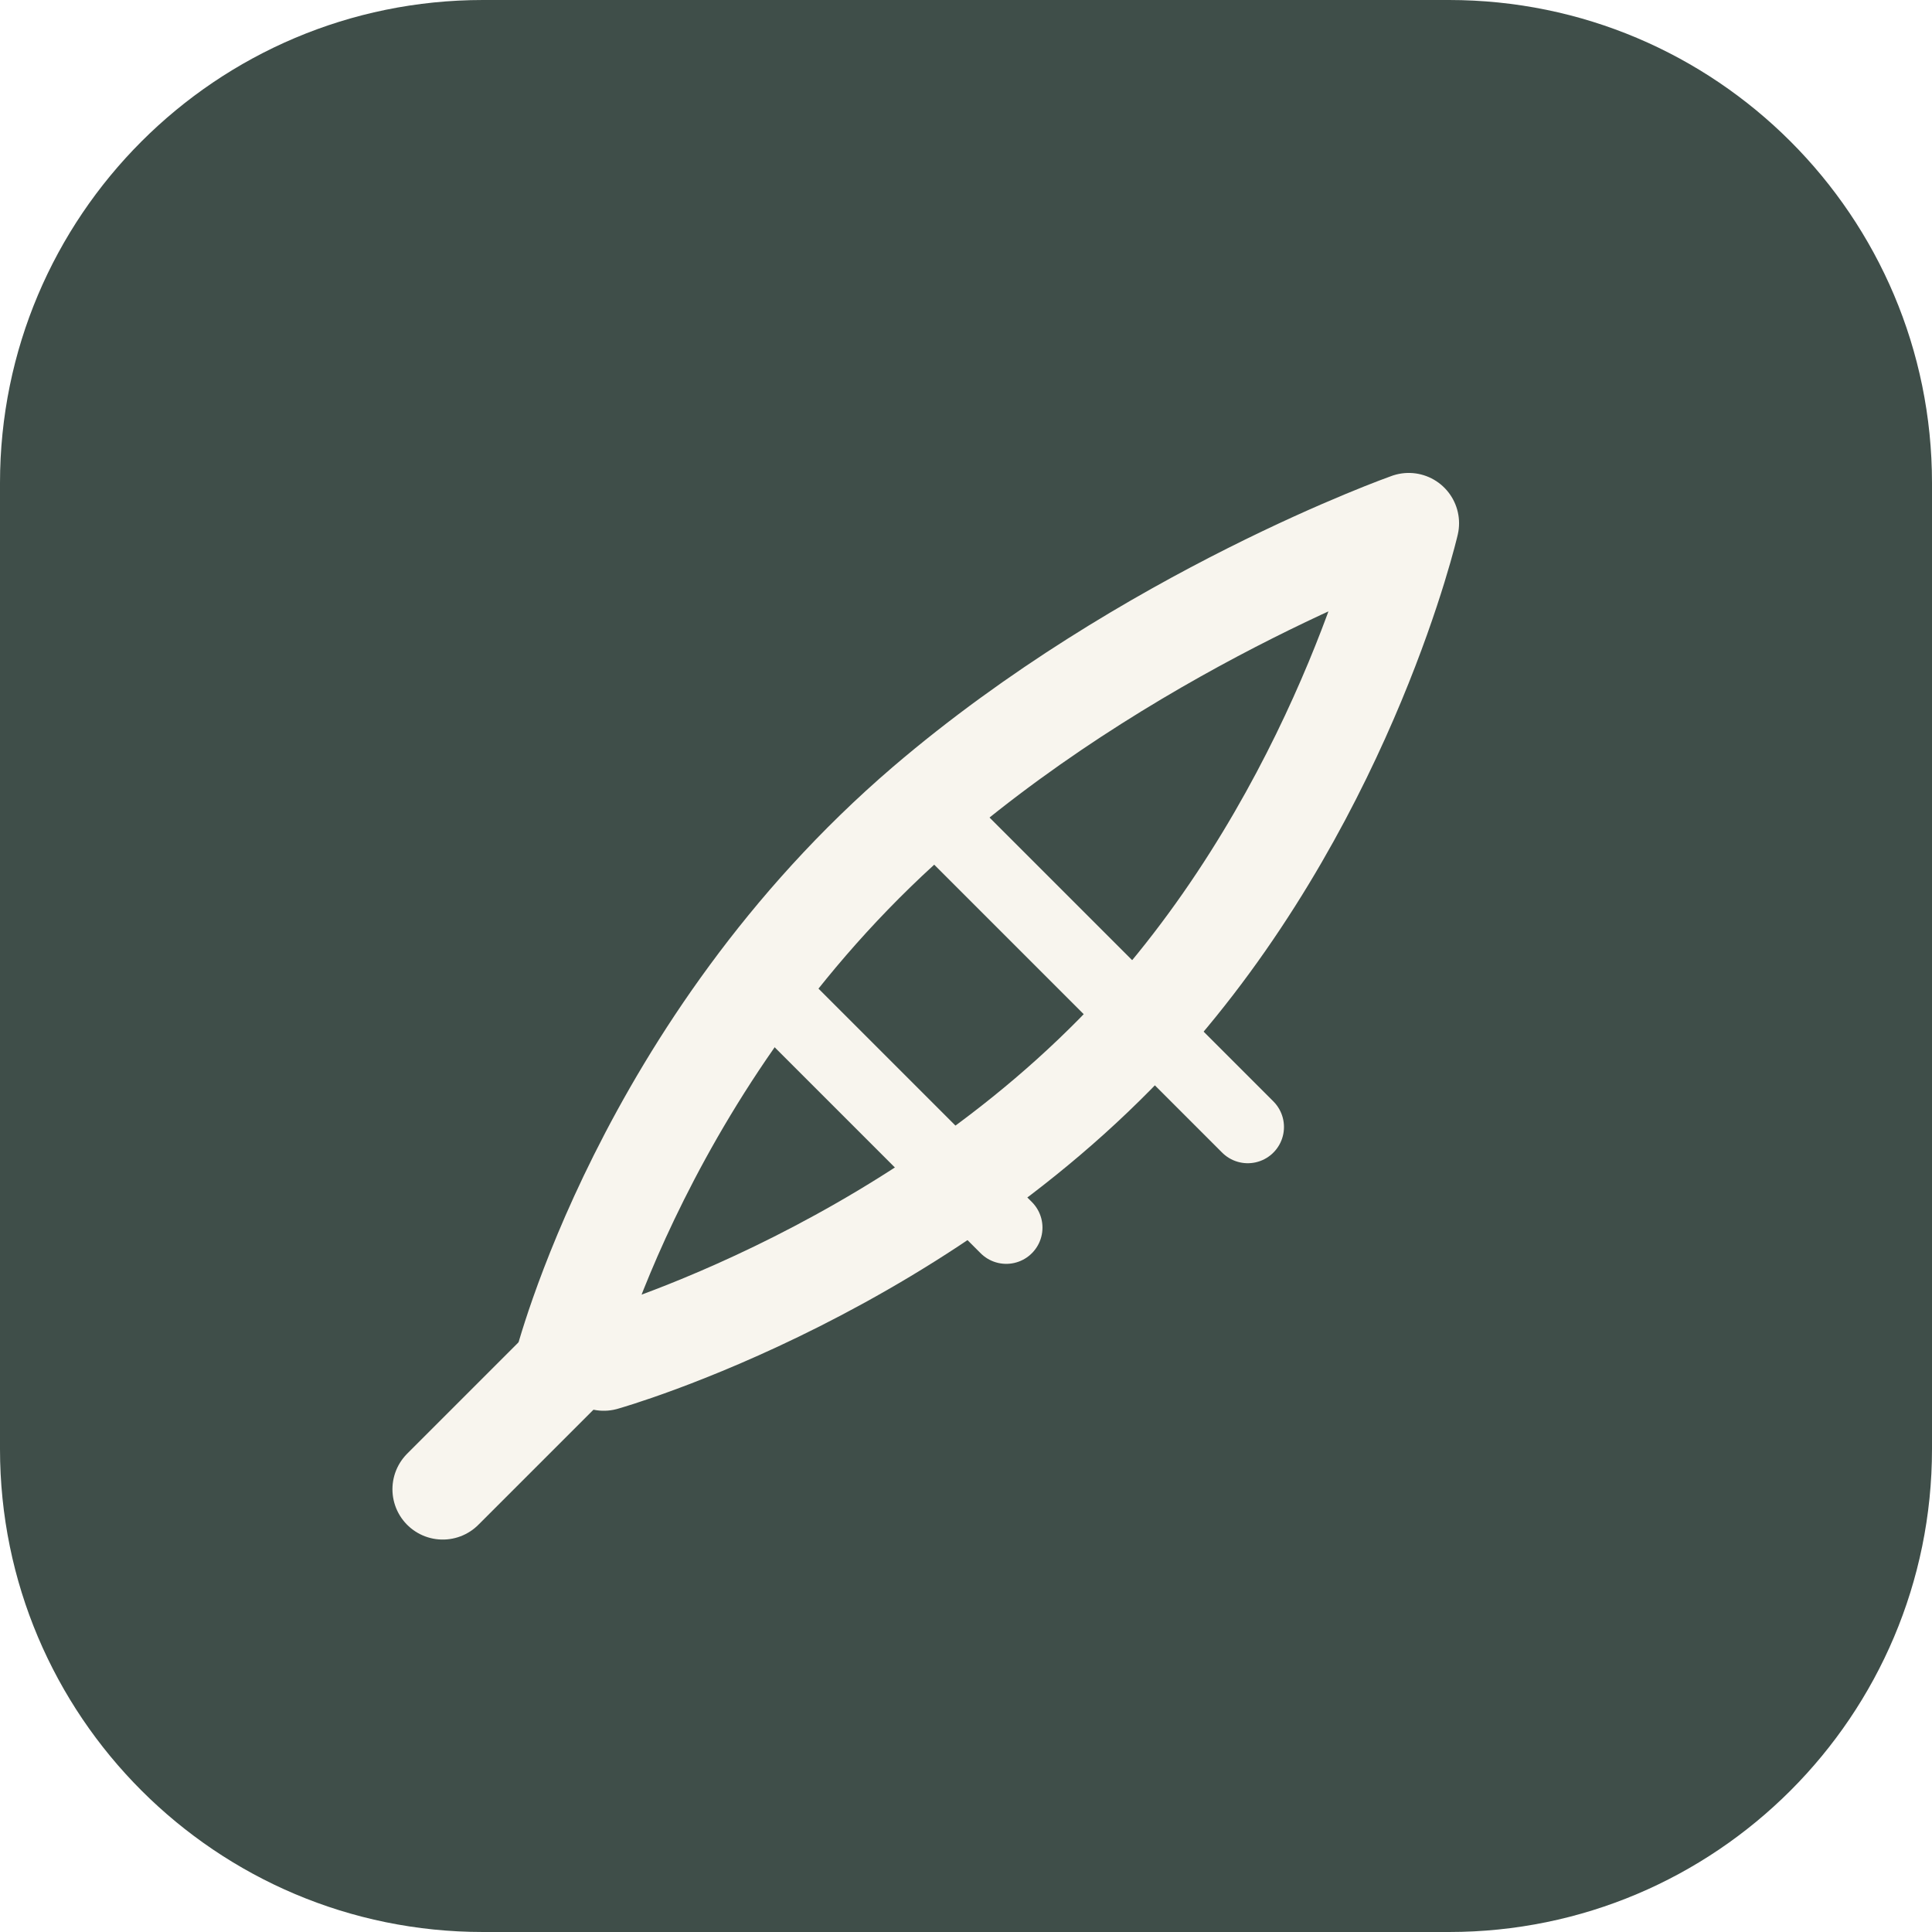
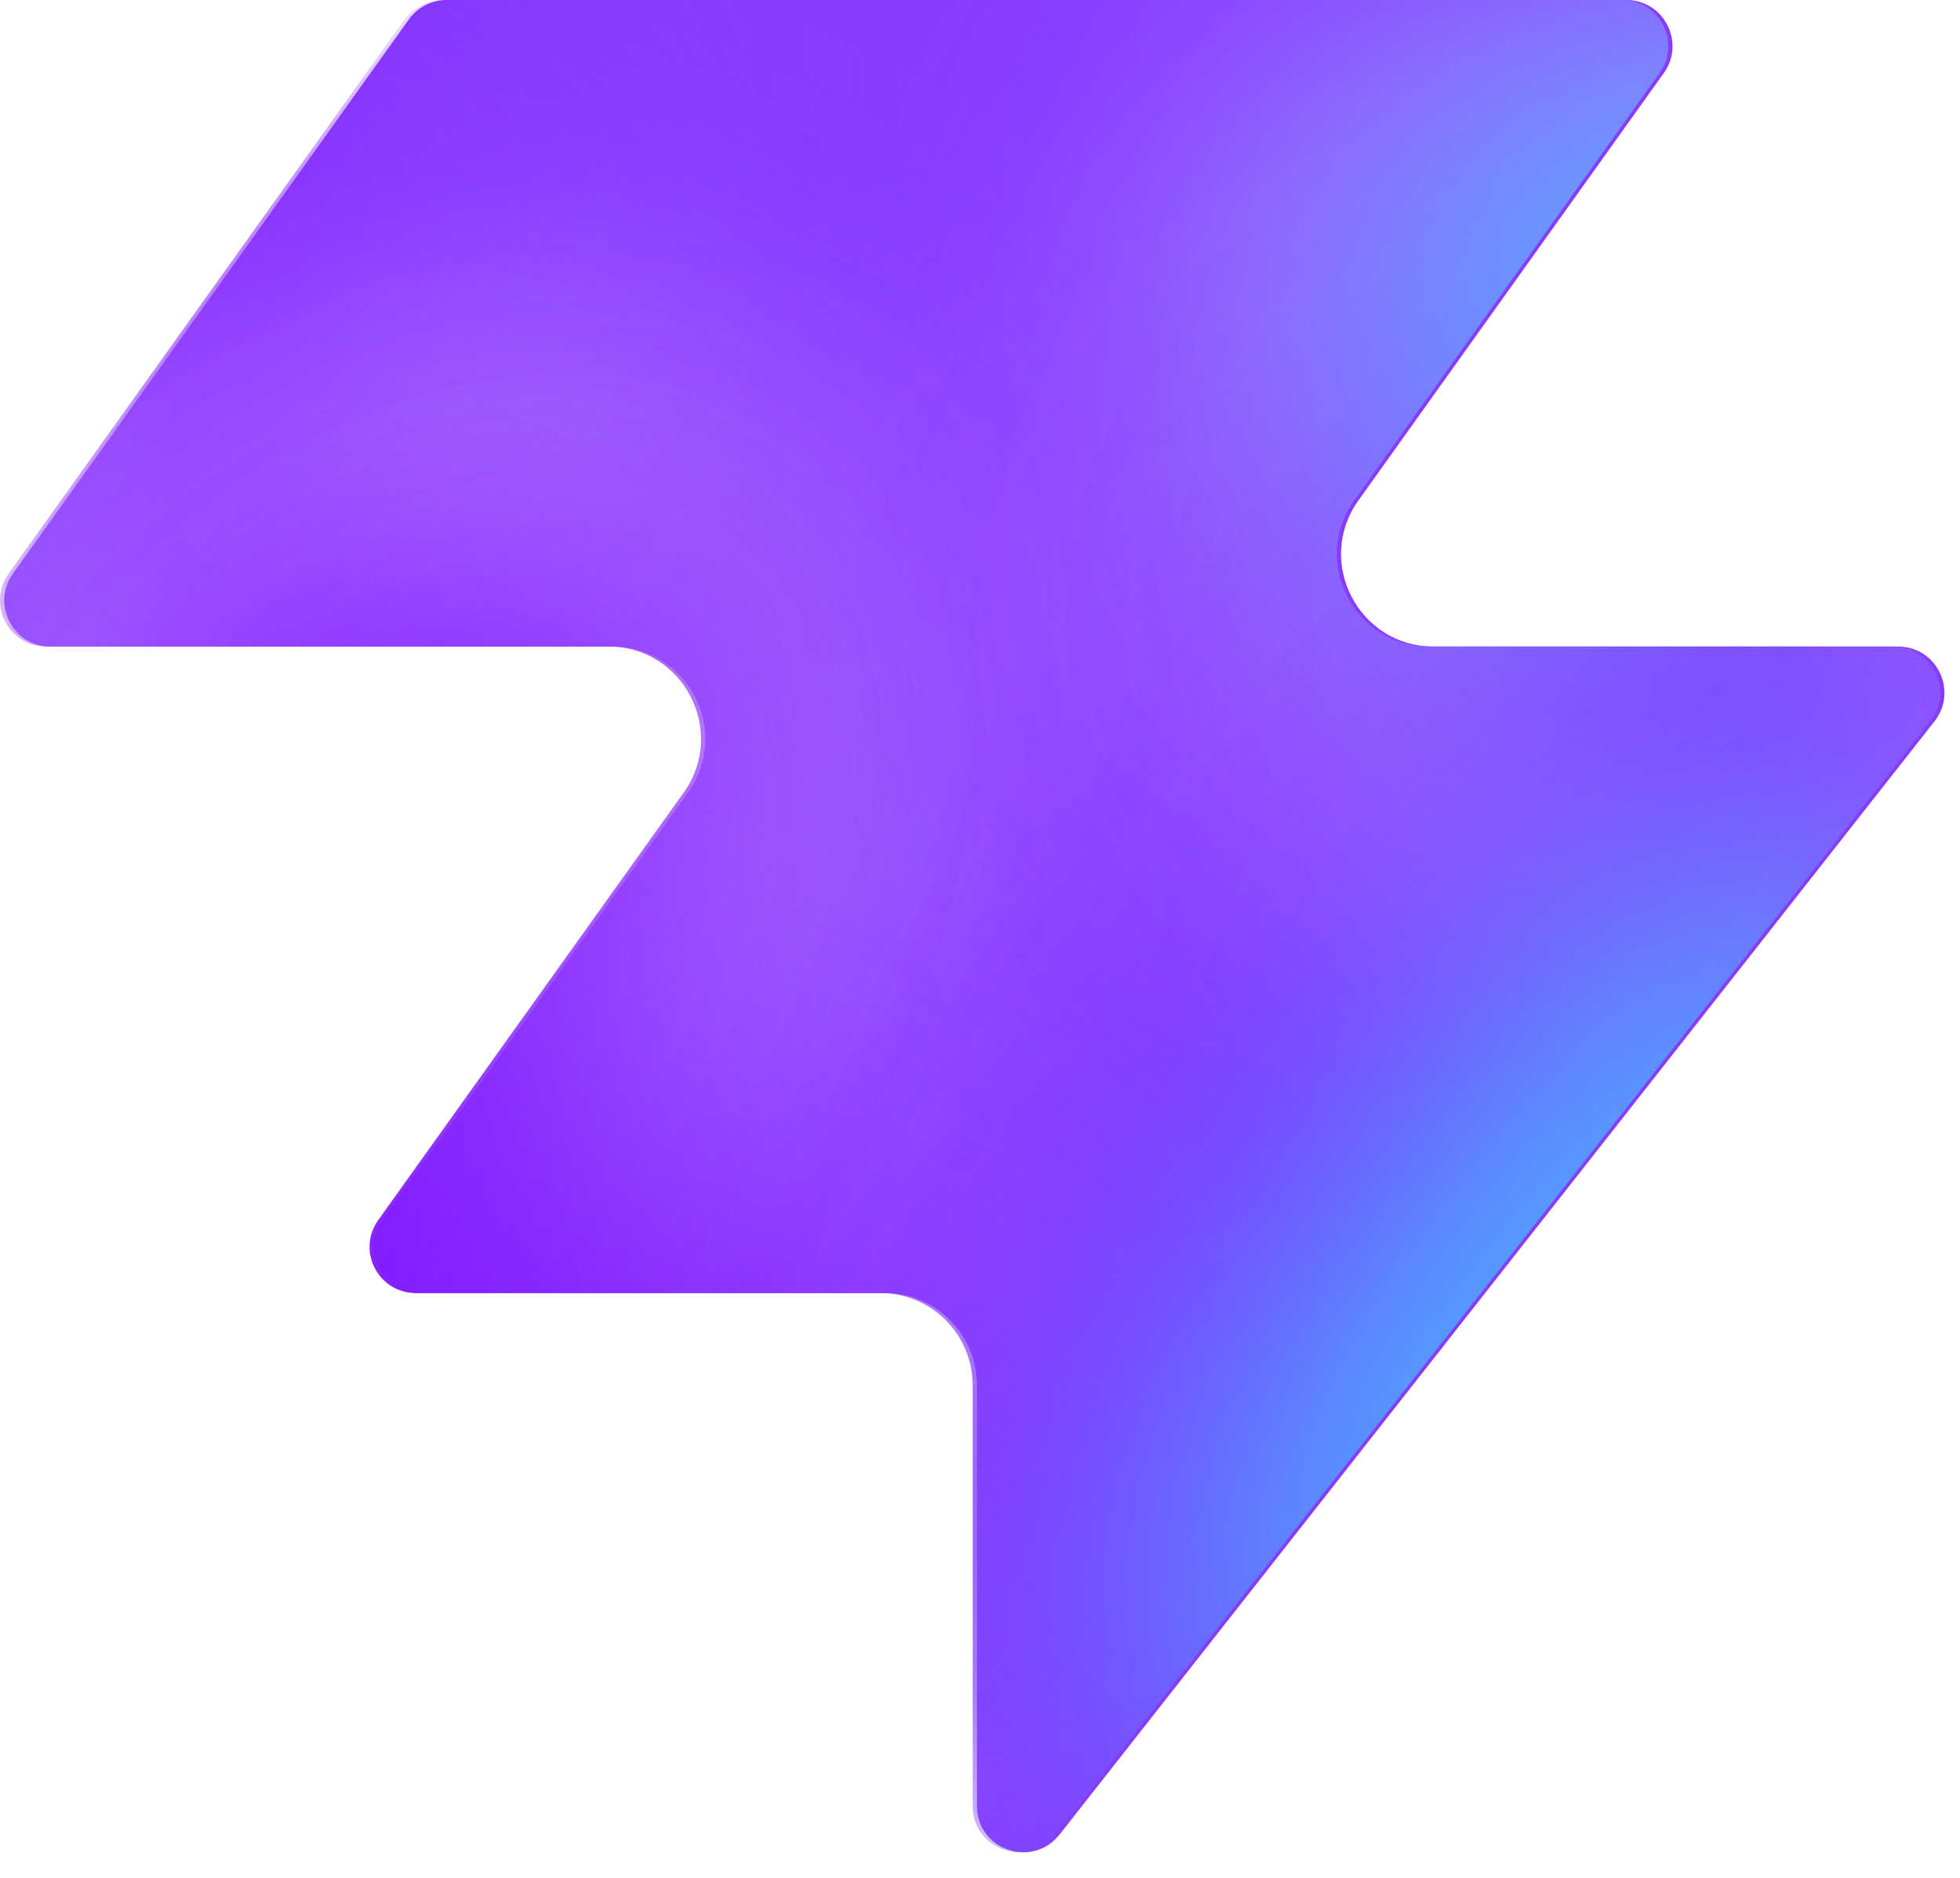
- <svg xmlns="http://www.w3.org/2000/svg" viewBox="0 0 48 48" width="48" height="48" fill="none">
-   <rect width="48" height="48" rx="12" fill="#3F4E49" />
-   <path d="M14 34C14 34 16 26 23 20C28.5 15.3 35 13 35 13C35 13 33.5 19.5 28.8 25C23.2 31.5 15 33.8 15 33.8" stroke="#F8F5EE" stroke-width="2.5" stroke-linecap="round" stroke-linejoin="round" />
-   <path d="M23 20L31 28" stroke="#F8F5EE" stroke-width="1.8" stroke-linecap="round" />
-   <path d="M19 24.5L25 30.5" stroke="#F8F5EE" stroke-width="1.8" stroke-linecap="round" />
-   <path d="M14 34L11 37" stroke="#F8F5EE" stroke-width="2.5" stroke-linecap="round" />
+ <svg xmlns="http://www.w3.org/2000/svg" width="48" height="46" fill="none" viewBox="0 0 48 46">
+   <path fill="#863bff" d="M25.946 44.938c-.664.845-2.021.375-2.021-.698V33.937a2.26 2.26 0 0 0-2.262-2.262H10.287c-.92 0-1.456-1.04-.92-1.788l7.48-10.471c1.07-1.497 0-3.578-1.842-3.578H1.237c-.92 0-1.456-1.04-.92-1.788L10.013.474c.214-.297.556-.474.92-.474h28.894c.92 0 1.456 1.04.92 1.788l-7.48 10.471c-1.07 1.498 0 3.579 1.842 3.579h11.377c.943 0 1.473 1.088.89 1.83L25.947 44.94z" style="fill:#863bff;fill:color(display-p3 .525 .23 1);fill-opacity:1" />
+   <mask id="a" width="48" height="46" x="0" y="0" maskUnits="userSpaceOnUse" style="mask-type:alpha">
+     <path fill="#000" d="M25.842 44.938c-.664.844-2.021.375-2.021-.698V33.937a2.26 2.26 0 0 0-2.262-2.262H10.183c-.92 0-1.456-1.04-.92-1.788l7.48-10.471c1.07-1.498 0-3.579-1.842-3.579H1.133c-.92 0-1.456-1.04-.92-1.787L9.91.473c.214-.297.556-.474.92-.474h28.894c.92 0 1.456 1.04.92 1.788l-7.48 10.471c-1.07 1.498 0 3.578 1.842 3.578h11.377c.943 0 1.473 1.088.89 1.832L25.843 44.94z" style="fill:#000;fill-opacity:1" />
+   </mask>
+   <g mask="url(#a)">
+     <g filter="url(#b)">
+       <ellipse cx="5.508" cy="14.704" fill="#ede6ff" rx="5.508" ry="14.704" style="fill:#ede6ff;fill:color(display-p3 .927 .903 1);fill-opacity:1" transform="matrix(.00324 1 1 -.00324 -4.47 31.516)" />
+     </g>
+     <g filter="url(#c)">
+       <ellipse cx="10.399" cy="29.851" fill="#ede6ff" rx="10.399" ry="29.851" style="fill:#ede6ff;fill:color(display-p3 .927 .903 1);fill-opacity:1" transform="matrix(.00324 1 1 -.00324 -39.328 7.883)" />
+     </g>
+     <g filter="url(#d)">
+       <ellipse cx="5.508" cy="30.487" fill="#7e14ff" rx="5.508" ry="30.487" style="fill:#7e14ff;fill:color(display-p3 .492 .077 1);fill-opacity:1" transform="rotate(89.814 -25.913 -14.639)scale(1 -1)" />
+     </g>
+     <g filter="url(#e)">
+       <ellipse cx="5.508" cy="30.599" fill="#7e14ff" rx="5.508" ry="30.599" style="fill:#7e14ff;fill:color(display-p3 .492 .077 1);fill-opacity:1" transform="rotate(89.814 -32.644 -3.334)scale(1 -1)" />
+     </g>
+     <g filter="url(#f)">
+       <ellipse cx="5.508" cy="30.599" fill="#7e14ff" rx="5.508" ry="30.599" style="fill:#7e14ff;fill:color(display-p3 .492 .077 1);fill-opacity:1" transform="matrix(.00324 1 1 -.00324 -34.34 30.47)" />
+     </g>
+     <g filter="url(#g)">
+       <ellipse cx="14.072" cy="22.078" fill="#ede6ff" rx="14.072" ry="22.078" style="fill:#ede6ff;fill:color(display-p3 .927 .903 1);fill-opacity:1" transform="rotate(93.35 24.506 48.493)scale(-1 1)" />
+     </g>
+     <g filter="url(#h)">
+       <ellipse cx="3.47" cy="21.501" fill="#7e14ff" rx="3.47" ry="21.501" style="fill:#7e14ff;fill:color(display-p3 .492 .077 1);fill-opacity:1" transform="rotate(89.009 28.708 47.59)scale(-1 1)" />
+     </g>
+     <g filter="url(#i)">
+       <ellipse cx="3.47" cy="21.501" fill="#7e14ff" rx="3.47" ry="21.501" style="fill:#7e14ff;fill:color(display-p3 .492 .077 1);fill-opacity:1" transform="rotate(89.009 28.708 47.59)scale(-1 1)" />
+     </g>
+     <g filter="url(#j)">
+       <ellipse cx=".387" cy="8.972" fill="#7e14ff" rx="4.407" ry="29.108" style="fill:#7e14ff;fill:color(display-p3 .492 .077 1);fill-opacity:1" transform="rotate(39.51 .387 8.972)" />
+     </g>
+     <g filter="url(#k)">
+       <ellipse cx="47.523" cy="-6.092" fill="#7e14ff" rx="4.407" ry="29.108" style="fill:#7e14ff;fill:color(display-p3 .492 .077 1);fill-opacity:1" transform="rotate(37.892 47.523 -6.092)" />
+     </g>
+     <g filter="url(#l)">
+       <ellipse cx="41.412" cy="6.333" fill="#47bfff" rx="5.971" ry="9.665" style="fill:#47bfff;fill:color(display-p3 .28 .748 1);fill-opacity:1" transform="rotate(37.892 41.412 6.333)" />
+     </g>
+     <g filter="url(#m)">
+       <ellipse cx="-1.879" cy="38.332" fill="#7e14ff" rx="4.407" ry="29.108" style="fill:#7e14ff;fill:color(display-p3 .492 .077 1);fill-opacity:1" transform="rotate(37.892 -1.88 38.332)" />
+     </g>
+     <g filter="url(#n)">
+       <ellipse cx="-1.879" cy="38.332" fill="#7e14ff" rx="4.407" ry="29.108" style="fill:#7e14ff;fill:color(display-p3 .492 .077 1);fill-opacity:1" transform="rotate(37.892 -1.88 38.332)" />
+     </g>
+     <g filter="url(#o)">
+       <ellipse cx="35.651" cy="29.907" fill="#7e14ff" rx="4.407" ry="29.108" style="fill:#7e14ff;fill:color(display-p3 .492 .077 1);fill-opacity:1" transform="rotate(37.892 35.651 29.907)" />
+     </g>
+     <g filter="url(#p)">
+       <ellipse cx="38.418" cy="32.4" fill="#47bfff" rx="5.971" ry="15.297" style="fill:#47bfff;fill:color(display-p3 .28 .748 1);fill-opacity:1" transform="rotate(37.892 38.418 32.4)" />
+     </g>
+   </g>
+   <defs>
+     <filter id="b" width="60.045" height="41.654" x="-19.77" y="16.149" color-interpolation-filters="sRGB" filterUnits="userSpaceOnUse">
+       <feFlood flood-opacity="0" result="BackgroundImageFix" />
+       <feBlend in="SourceGraphic" in2="BackgroundImageFix" result="shape" />
+       <feGaussianBlur result="effect1_foregroundBlur_2002_17158" stdDeviation="7.659" />
+     </filter>
+     <filter id="c" width="90.34" height="51.437" x="-54.613" y="-7.533" color-interpolation-filters="sRGB" filterUnits="userSpaceOnUse">
+       <feFlood flood-opacity="0" result="BackgroundImageFix" />
+       <feBlend in="SourceGraphic" in2="BackgroundImageFix" result="shape" />
+       <feGaussianBlur result="effect1_foregroundBlur_2002_17158" stdDeviation="7.659" />
+     </filter>
+     <filter id="d" width="79.355" height="29.4" x="-49.64" y="2.03" color-interpolation-filters="sRGB" filterUnits="userSpaceOnUse">
+       <feFlood flood-opacity="0" result="BackgroundImageFix" />
+       <feBlend in="SourceGraphic" in2="BackgroundImageFix" result="shape" />
+       <feGaussianBlur result="effect1_foregroundBlur_2002_17158" stdDeviation="4.596" />
+     </filter>
+     <filter id="e" width="79.579" height="29.4" x="-45.045" y="20.029" color-interpolation-filters="sRGB" filterUnits="userSpaceOnUse">
+       <feFlood flood-opacity="0" result="BackgroundImageFix" />
+       <feBlend in="SourceGraphic" in2="BackgroundImageFix" result="shape" />
+       <feGaussianBlur result="effect1_foregroundBlur_2002_17158" stdDeviation="4.596" />
+     </filter>
+     <filter id="f" width="79.579" height="29.4" x="-43.513" y="21.178" color-interpolation-filters="sRGB" filterUnits="userSpaceOnUse">
+       <feFlood flood-opacity="0" result="BackgroundImageFix" />
+       <feBlend in="SourceGraphic" in2="BackgroundImageFix" result="shape" />
+       <feGaussianBlur result="effect1_foregroundBlur_2002_17158" stdDeviation="4.596" />
+     </filter>
+     <filter id="g" width="74.749" height="58.852" x="15.756" y="-17.901" color-interpolation-filters="sRGB" filterUnits="userSpaceOnUse">
+       <feFlood flood-opacity="0" result="BackgroundImageFix" />
+       <feBlend in="SourceGraphic" in2="BackgroundImageFix" result="shape" />
+       <feGaussianBlur result="effect1_foregroundBlur_2002_17158" stdDeviation="7.659" />
+     </filter>
+     <filter id="h" width="61.377" height="25.362" x="23.548" y="2.284" color-interpolation-filters="sRGB" filterUnits="userSpaceOnUse">
+       <feFlood flood-opacity="0" result="BackgroundImageFix" />
+       <feBlend in="SourceGraphic" in2="BackgroundImageFix" result="shape" />
+       <feGaussianBlur result="effect1_foregroundBlur_2002_17158" stdDeviation="4.596" />
+     </filter>
+     <filter id="i" width="61.377" height="25.362" x="23.548" y="2.284" color-interpolation-filters="sRGB" filterUnits="userSpaceOnUse">
+       <feFlood flood-opacity="0" result="BackgroundImageFix" />
+       <feBlend in="SourceGraphic" in2="BackgroundImageFix" result="shape" />
+       <feGaussianBlur result="effect1_foregroundBlur_2002_17158" stdDeviation="4.596" />
+     </filter>
+     <filter id="j" width="56.045" height="63.649" x="-27.636" y="-22.853" color-interpolation-filters="sRGB" filterUnits="userSpaceOnUse">
+       <feFlood flood-opacity="0" result="BackgroundImageFix" />
+       <feBlend in="SourceGraphic" in2="BackgroundImageFix" result="shape" />
+       <feGaussianBlur result="effect1_foregroundBlur_2002_17158" stdDeviation="4.596" />
+     </filter>
+     <filter id="k" width="54.814" height="64.646" x="20.116" y="-38.415" color-interpolation-filters="sRGB" filterUnits="userSpaceOnUse">
+       <feFlood flood-opacity="0" result="BackgroundImageFix" />
+       <feBlend in="SourceGraphic" in2="BackgroundImageFix" result="shape" />
+       <feGaussianBlur result="effect1_foregroundBlur_2002_17158" stdDeviation="4.596" />
+     </filter>
+     <filter id="l" width="33.541" height="35.313" x="24.641" y="-11.323" color-interpolation-filters="sRGB" filterUnits="userSpaceOnUse">
+       <feFlood flood-opacity="0" result="BackgroundImageFix" />
+       <feBlend in="SourceGraphic" in2="BackgroundImageFix" result="shape" />
+       <feGaussianBlur result="effect1_foregroundBlur_2002_17158" stdDeviation="4.596" />
+     </filter>
+     <filter id="m" width="54.814" height="64.646" x="-29.286" y="6.009" color-interpolation-filters="sRGB" filterUnits="userSpaceOnUse">
+       <feFlood flood-opacity="0" result="BackgroundImageFix" />
+       <feBlend in="SourceGraphic" in2="BackgroundImageFix" result="shape" />
+       <feGaussianBlur result="effect1_foregroundBlur_2002_17158" stdDeviation="4.596" />
+     </filter>
+     <filter id="n" width="54.814" height="64.646" x="-29.286" y="6.009" color-interpolation-filters="sRGB" filterUnits="userSpaceOnUse">
+       <feFlood flood-opacity="0" result="BackgroundImageFix" />
+       <feBlend in="SourceGraphic" in2="BackgroundImageFix" result="shape" />
+       <feGaussianBlur result="effect1_foregroundBlur_2002_17158" stdDeviation="4.596" />
+     </filter>
+     <filter id="o" width="54.814" height="64.646" x="8.244" y="-2.416" color-interpolation-filters="sRGB" filterUnits="userSpaceOnUse">
+       <feFlood flood-opacity="0" result="BackgroundImageFix" />
+       <feBlend in="SourceGraphic" in2="BackgroundImageFix" result="shape" />
+       <feGaussianBlur result="effect1_foregroundBlur_2002_17158" stdDeviation="4.596" />
+     </filter>
+     <filter id="p" width="39.409" height="43.623" x="18.713" y="10.588" color-interpolation-filters="sRGB" filterUnits="userSpaceOnUse">
+       <feFlood flood-opacity="0" result="BackgroundImageFix" />
+       <feBlend in="SourceGraphic" in2="BackgroundImageFix" result="shape" />
+       <feGaussianBlur result="effect1_foregroundBlur_2002_17158" stdDeviation="4.596" />
+     </filter>
+   </defs>
</svg>
